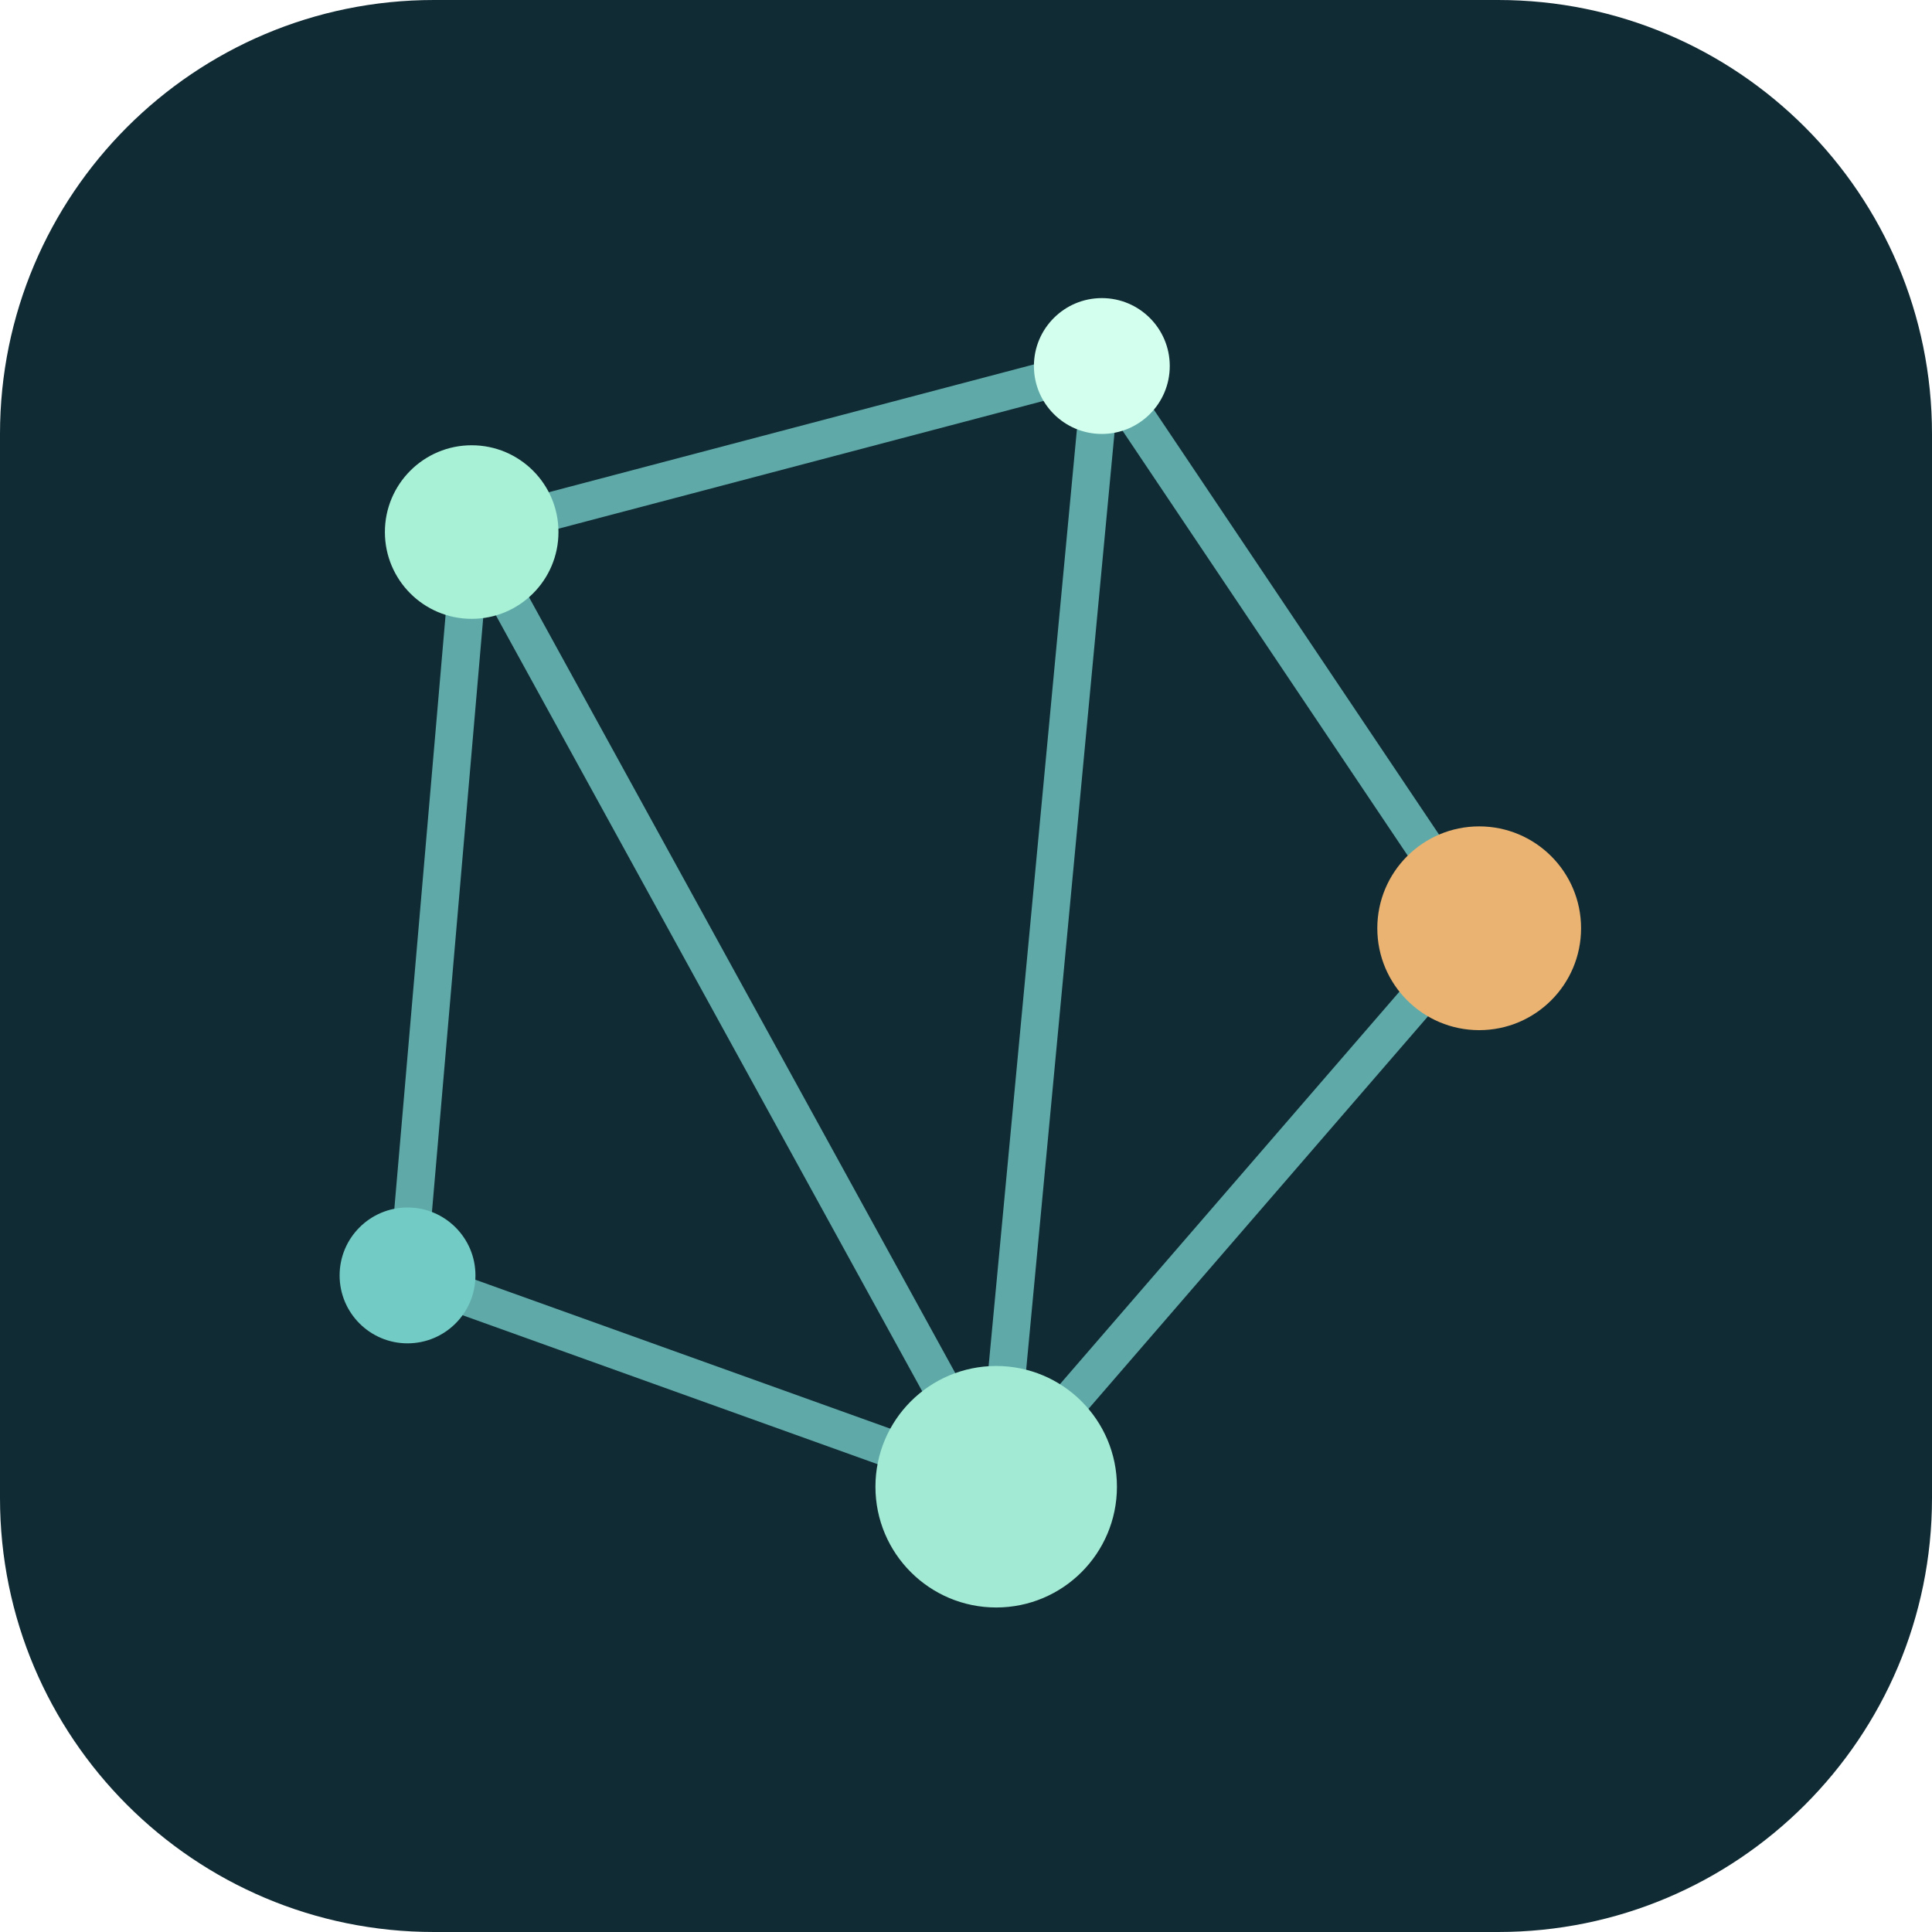
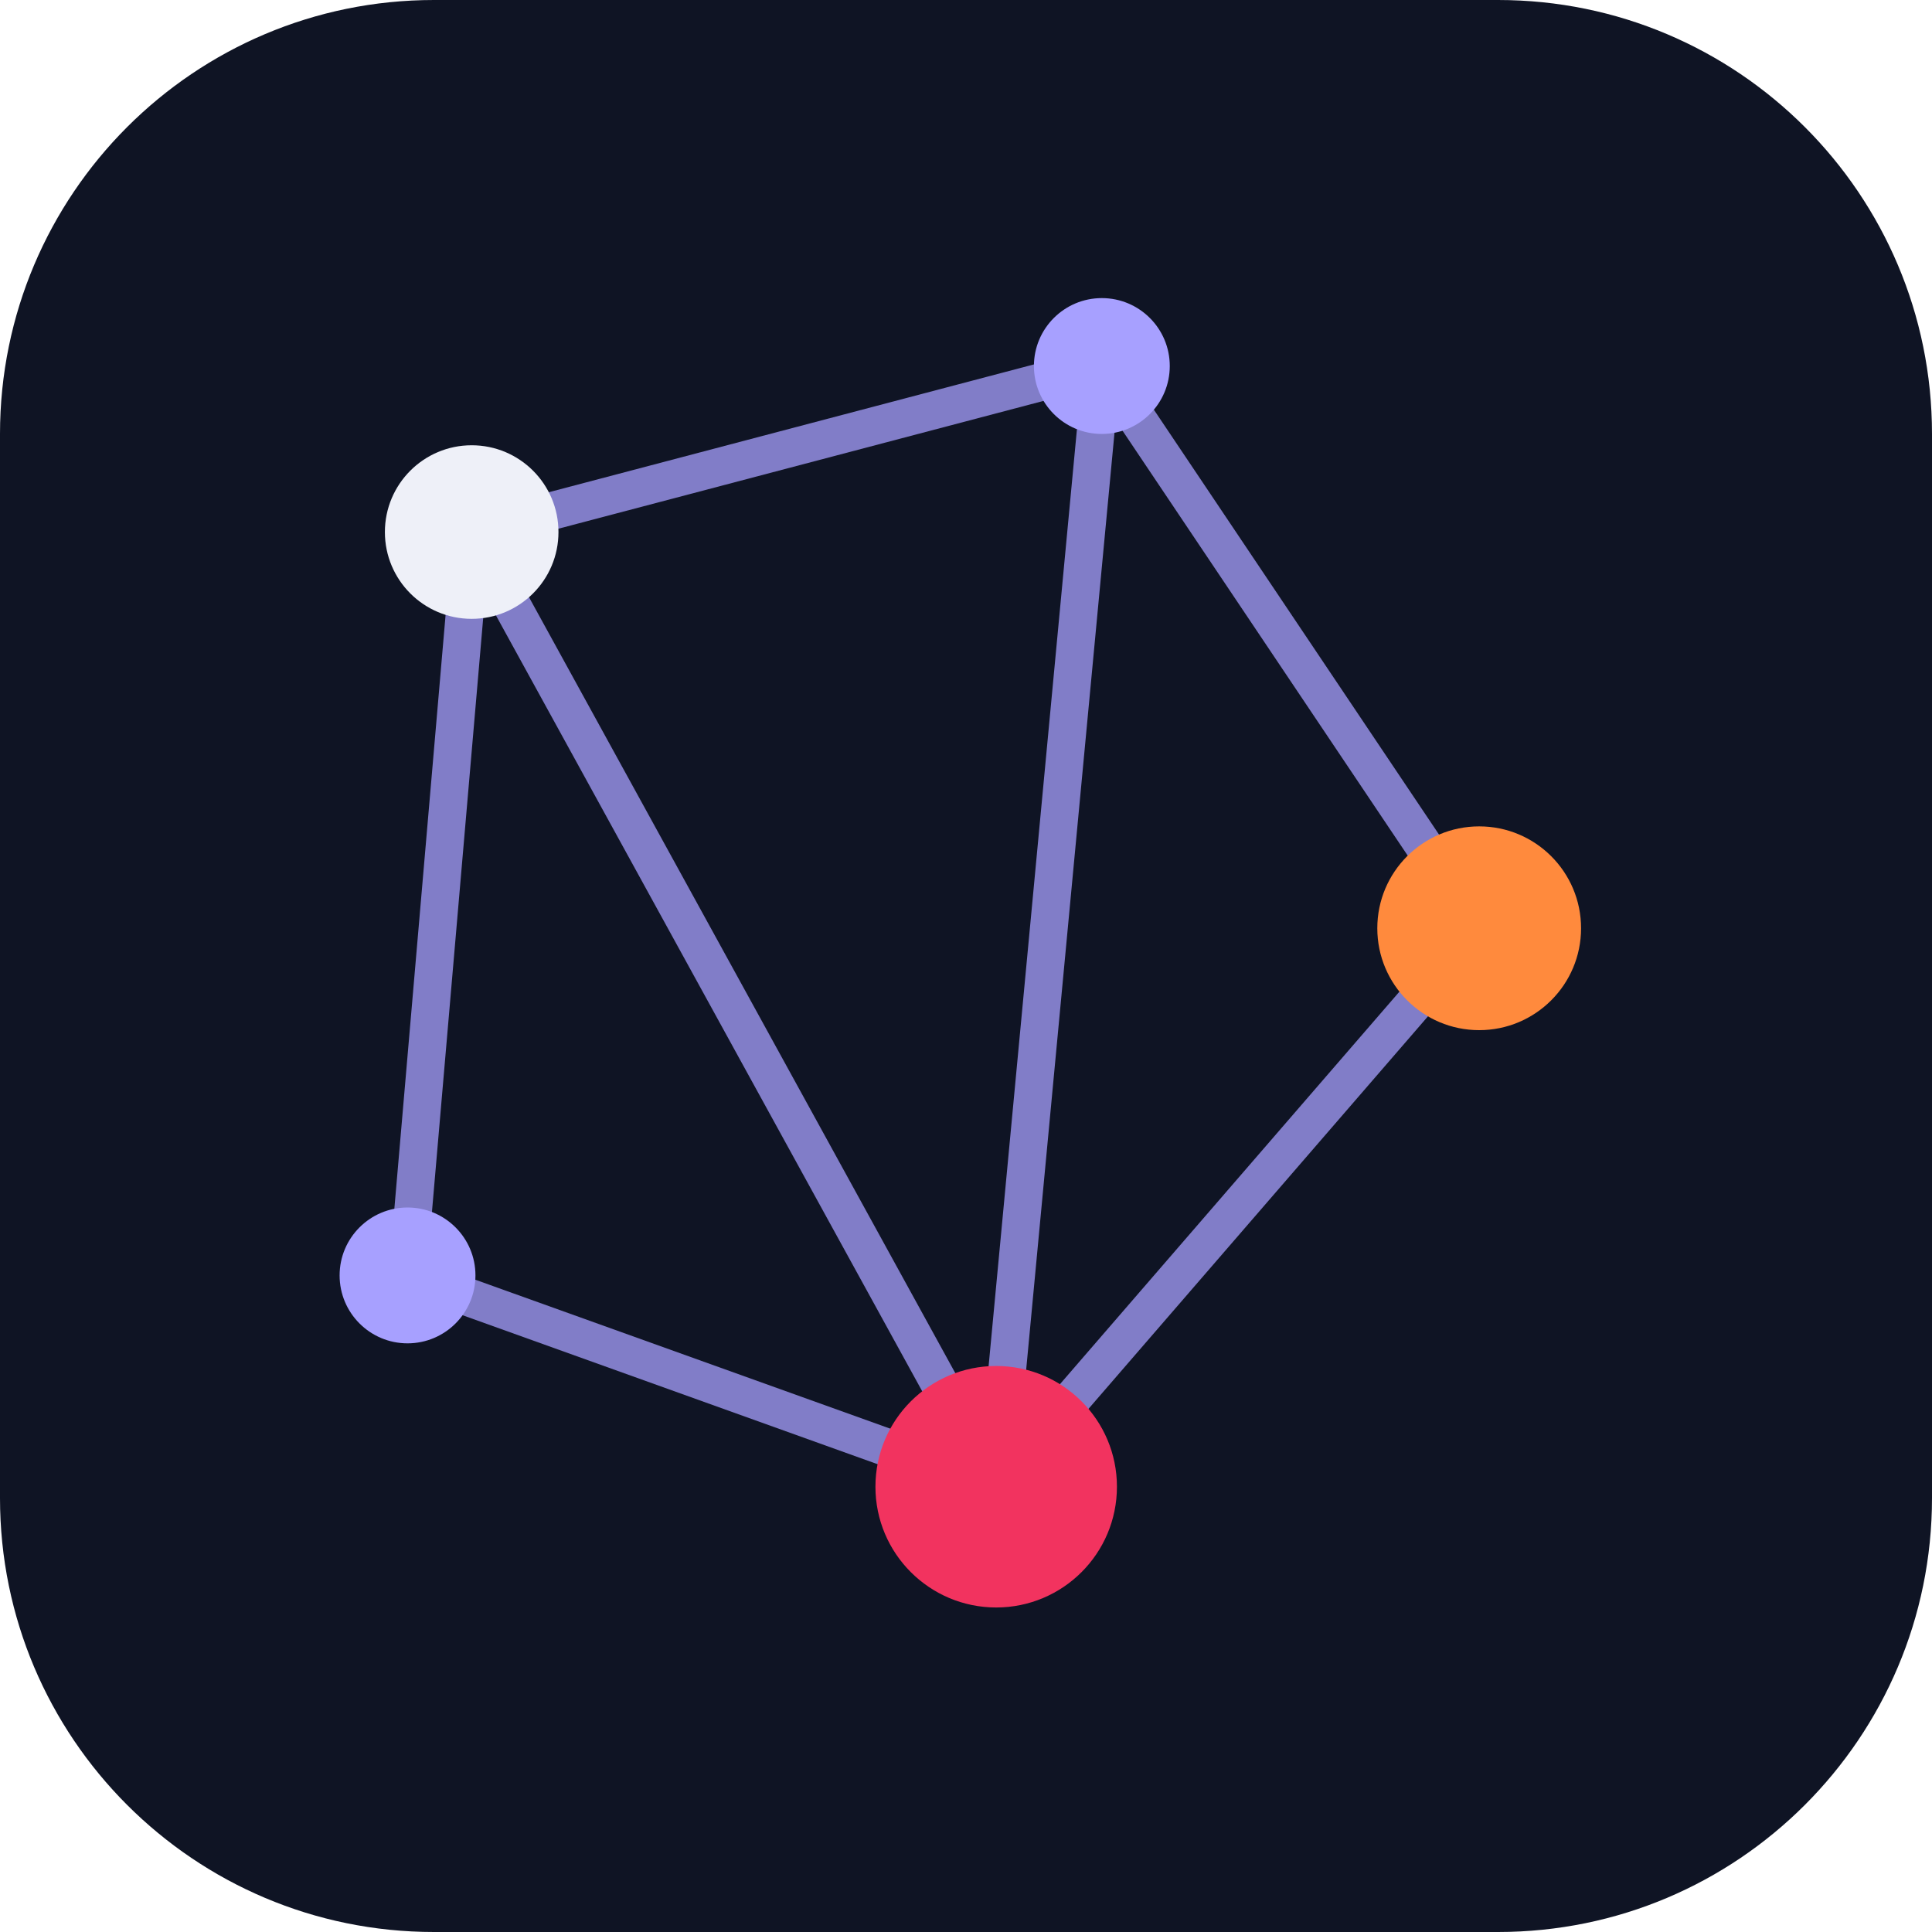
- <svg xmlns="http://www.w3.org/2000/svg" viewBox="0 0 512 512" role="img" aria-label="LivingRuntime knowledge network mark">
-   <rect width="512" height="512" rx="115" fill="#102b34" />
-   <g stroke="#63b0af" stroke-width="10" stroke-linecap="round" stroke-linejoin="round" fill="none" opacity=".95">
+ <svg xmlns="http://www.w3.org/2000/svg" viewBox="0 0 512 512" role="img" aria-label="EventGraph knowledge network mark">
+   <rect width="512" height="512" rx="115" fill="#0f1424" />
+   <g stroke="#a7a0ff" stroke-width="10" stroke-linecap="round" stroke-linejoin="round" fill="none" opacity=".75">
    <path d="M125 141 292 97 392 246 264 394 108 338 125 141" />
    <path d="M125 141 264 394 292 97" />
  </g>
-   <circle cx="125" cy="141" r="23" fill="#a8f0d6" />
-   <circle cx="292" cy="97" r="18" fill="#d3ffee" />
-   <circle cx="392" cy="246" r="27" fill="#eab372" />
-   <circle cx="264" cy="394" r="32" fill="#a2ead3" />
-   <circle cx="108" cy="338" r="18" fill="#72cbc4" />
+   <circle cx="125" cy="141" r="23" fill="#eef0f8" />
+   <circle cx="292" cy="97" r="18" fill="#a7a0ff" />
+   <circle cx="392" cy="246" r="27" fill="#ff8a3d" />
+   <circle cx="264" cy="394" r="32" fill="#f2335f" />
+   <circle cx="108" cy="338" r="18" fill="#a7a0ff" />
</svg>
